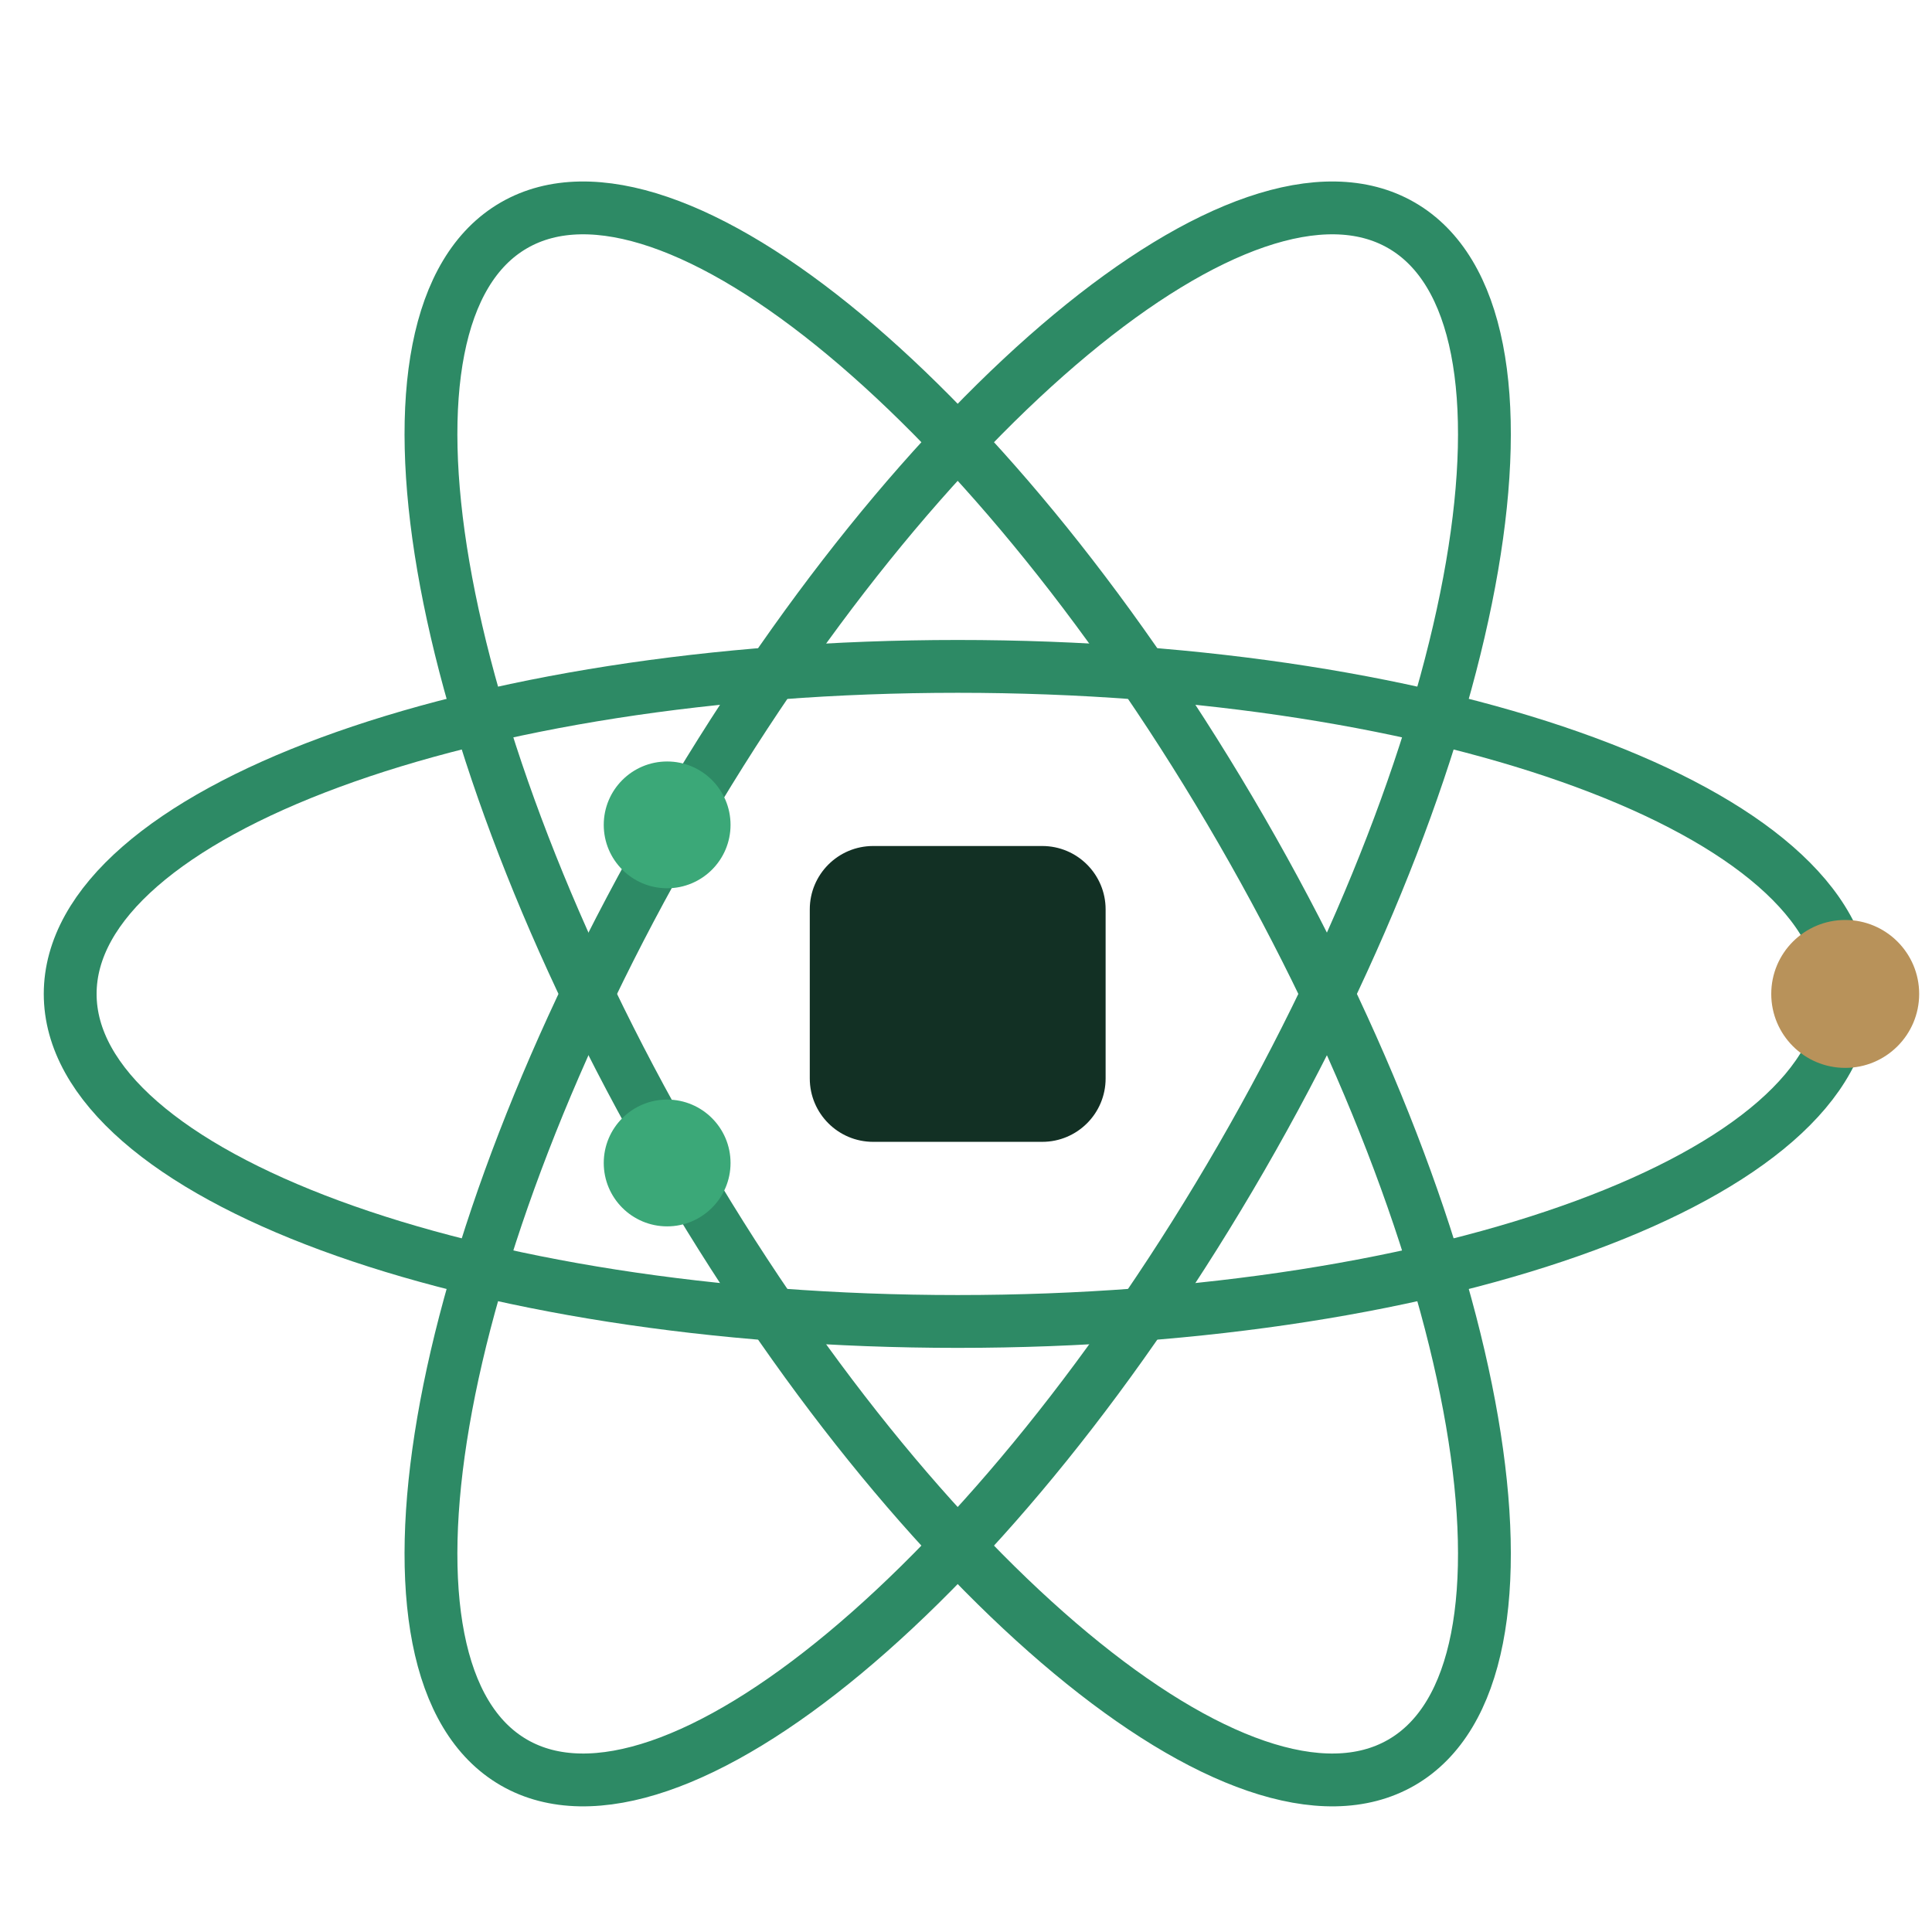
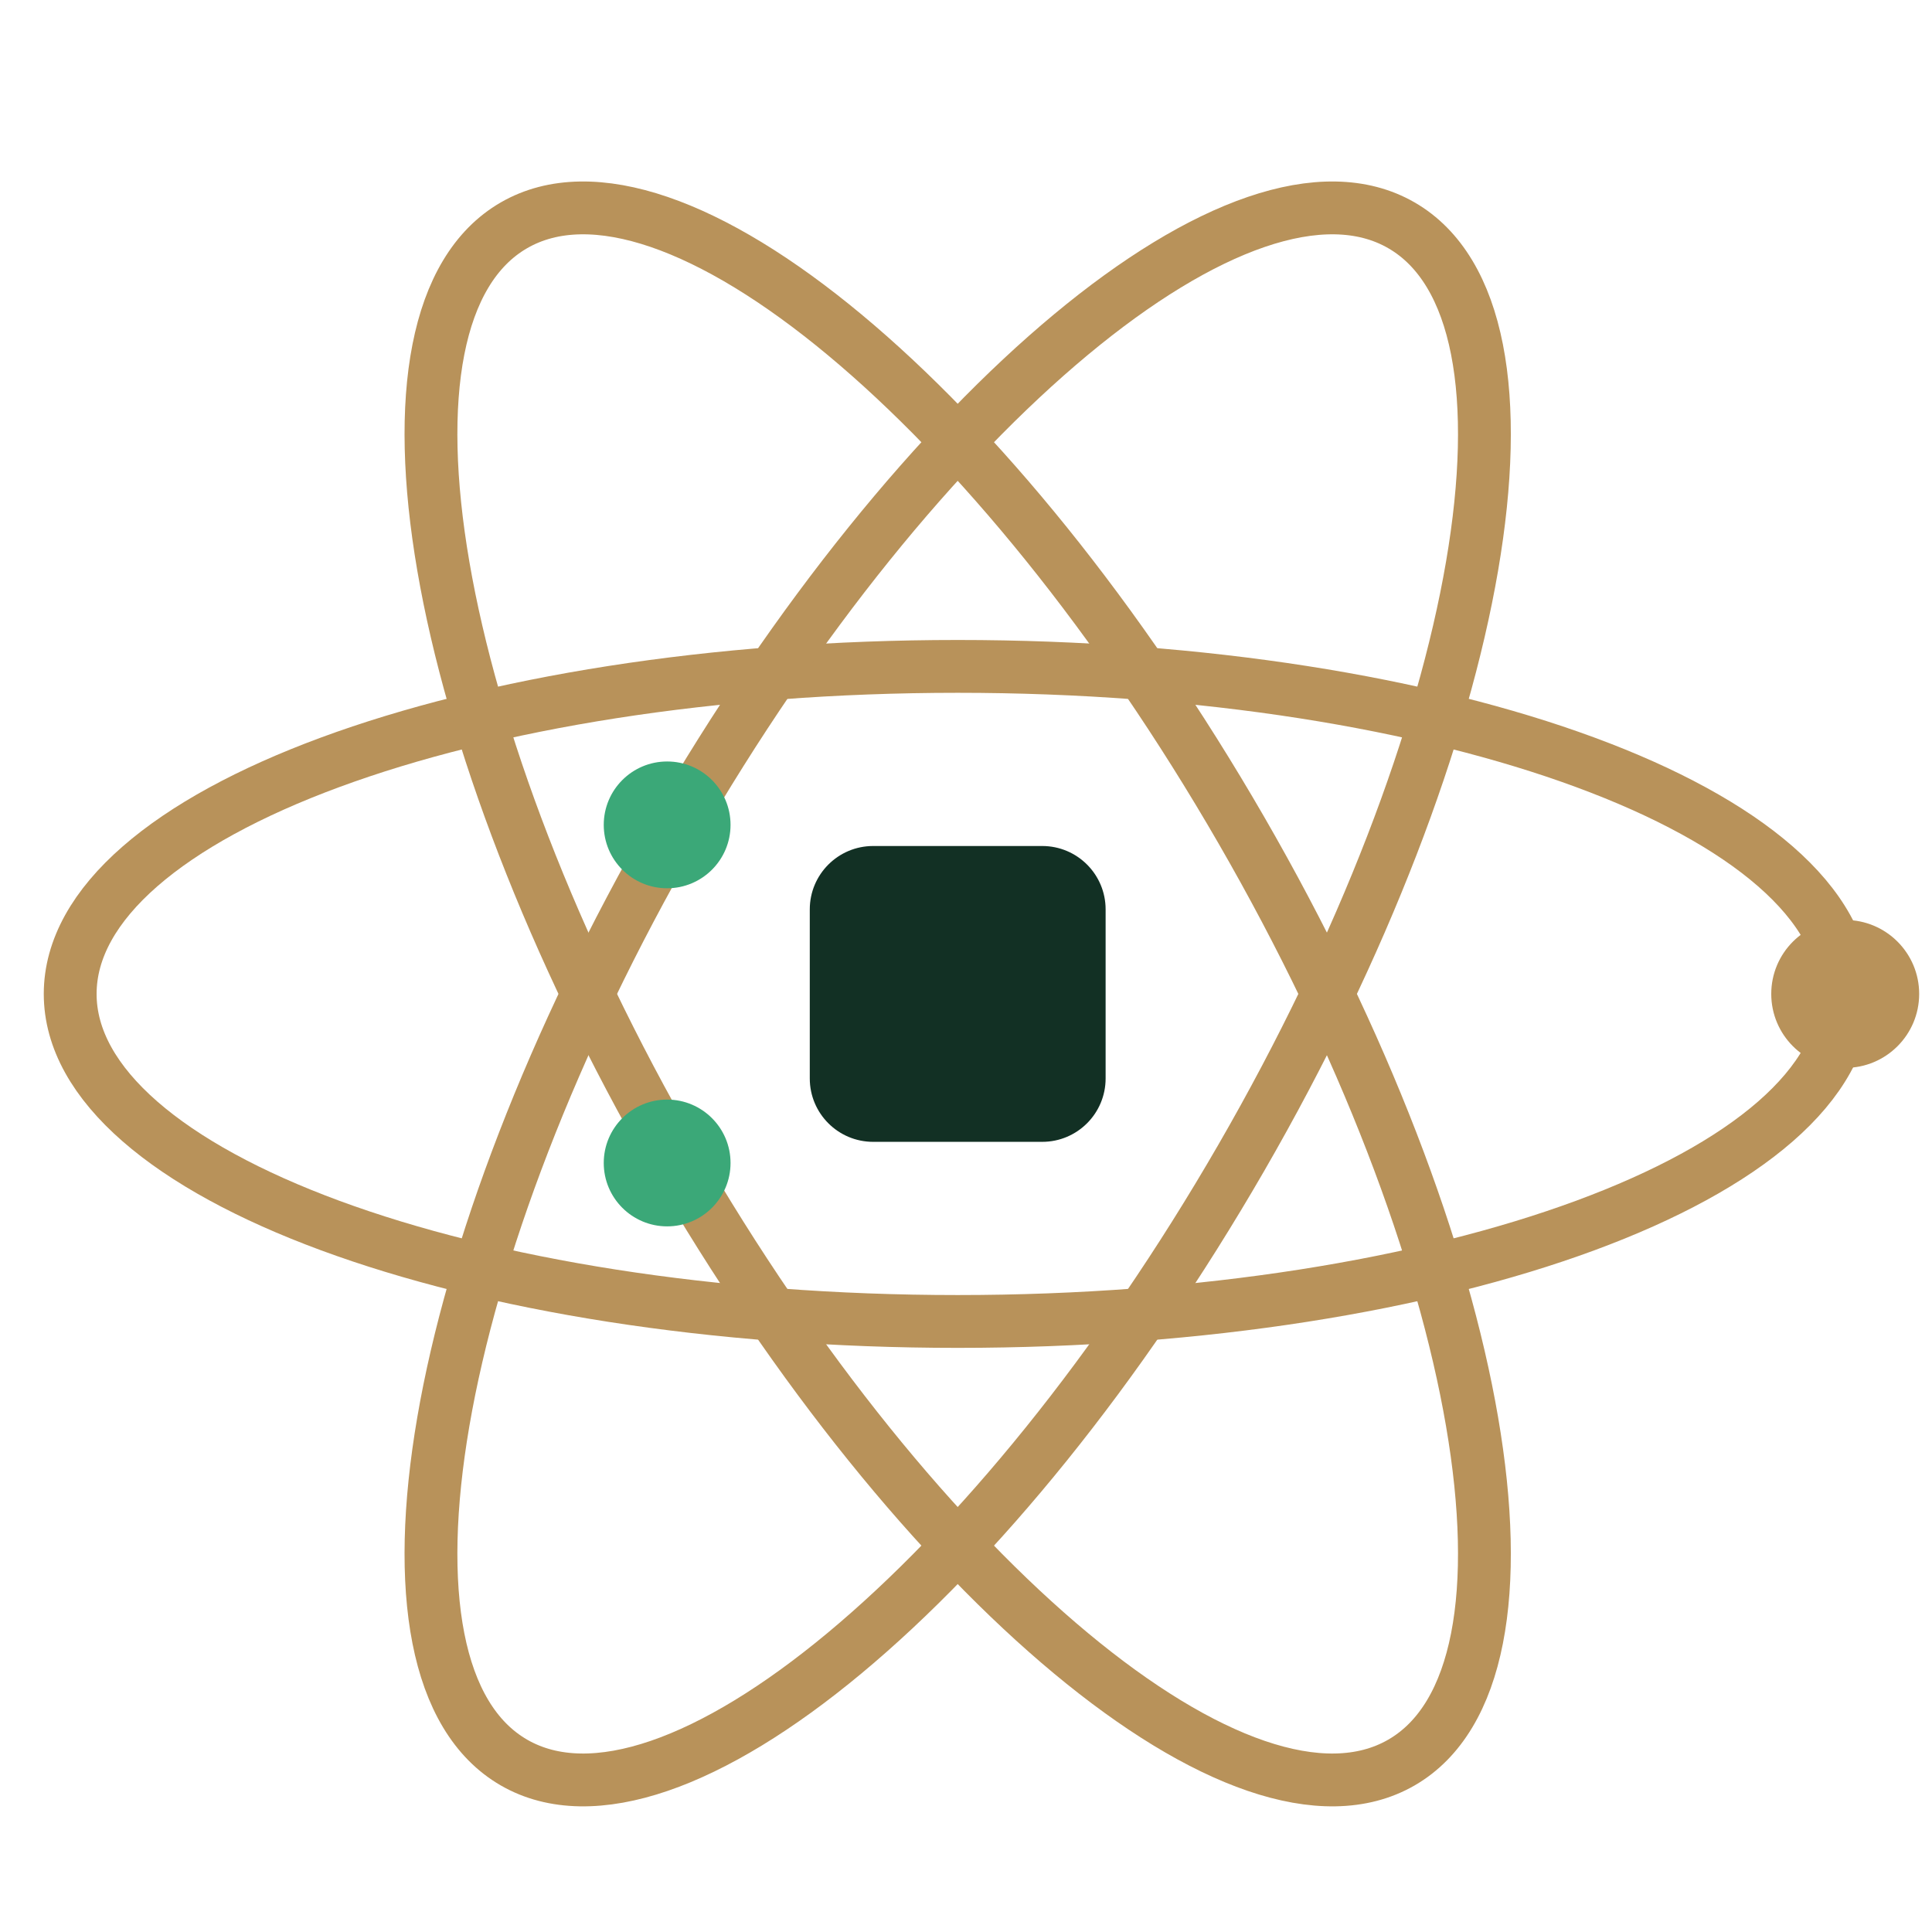
<svg xmlns="http://www.w3.org/2000/svg" viewBox="0 0 512 512">
  <g transform="translate(-104.6,-95.0) scale(1.4)">
    <rect x="228.0" y="228.0" width="56.0" height="56.0" rx="12" fill="#123024" />
-     <ellipse cx="256" cy="256" rx="168" ry="62" fill="none" stroke="#2D8A65" stroke-width="10" transform="rotate(0 256 256)" />
-     <ellipse cx="256" cy="256" rx="168" ry="62" fill="none" stroke="#2D8A65" stroke-width="10" transform="rotate(60 256 256)" />
-     <ellipse cx="256" cy="256" rx="168" ry="62" fill="none" stroke="#2D8A65" stroke-width="10" transform="rotate(120 256 256)" />
+     <ellipse cx="256" cy="256" rx="168" ry="62" fill="none" stroke="#B8925A" stroke-width="10" transform="rotate(0 256 256)" />
+     <ellipse cx="256" cy="256" rx="168" ry="62" fill="none" stroke="#B8925A" stroke-width="10" transform="rotate(60 256 256)" />
+     <ellipse cx="256" cy="256" rx="168" ry="62" fill="none" stroke="#B8925A" stroke-width="10" transform="rotate(120 256 256)" />
    <circle cx="424.0" cy="256.0" r="14.0" fill="#B8925A" />
    <circle cx="201.0" cy="288.0" r="12.0" fill="#3BA878" />
    <circle cx="201.0" cy="224.0" r="12.0" fill="#3BA878" />
  </g>
</svg>
